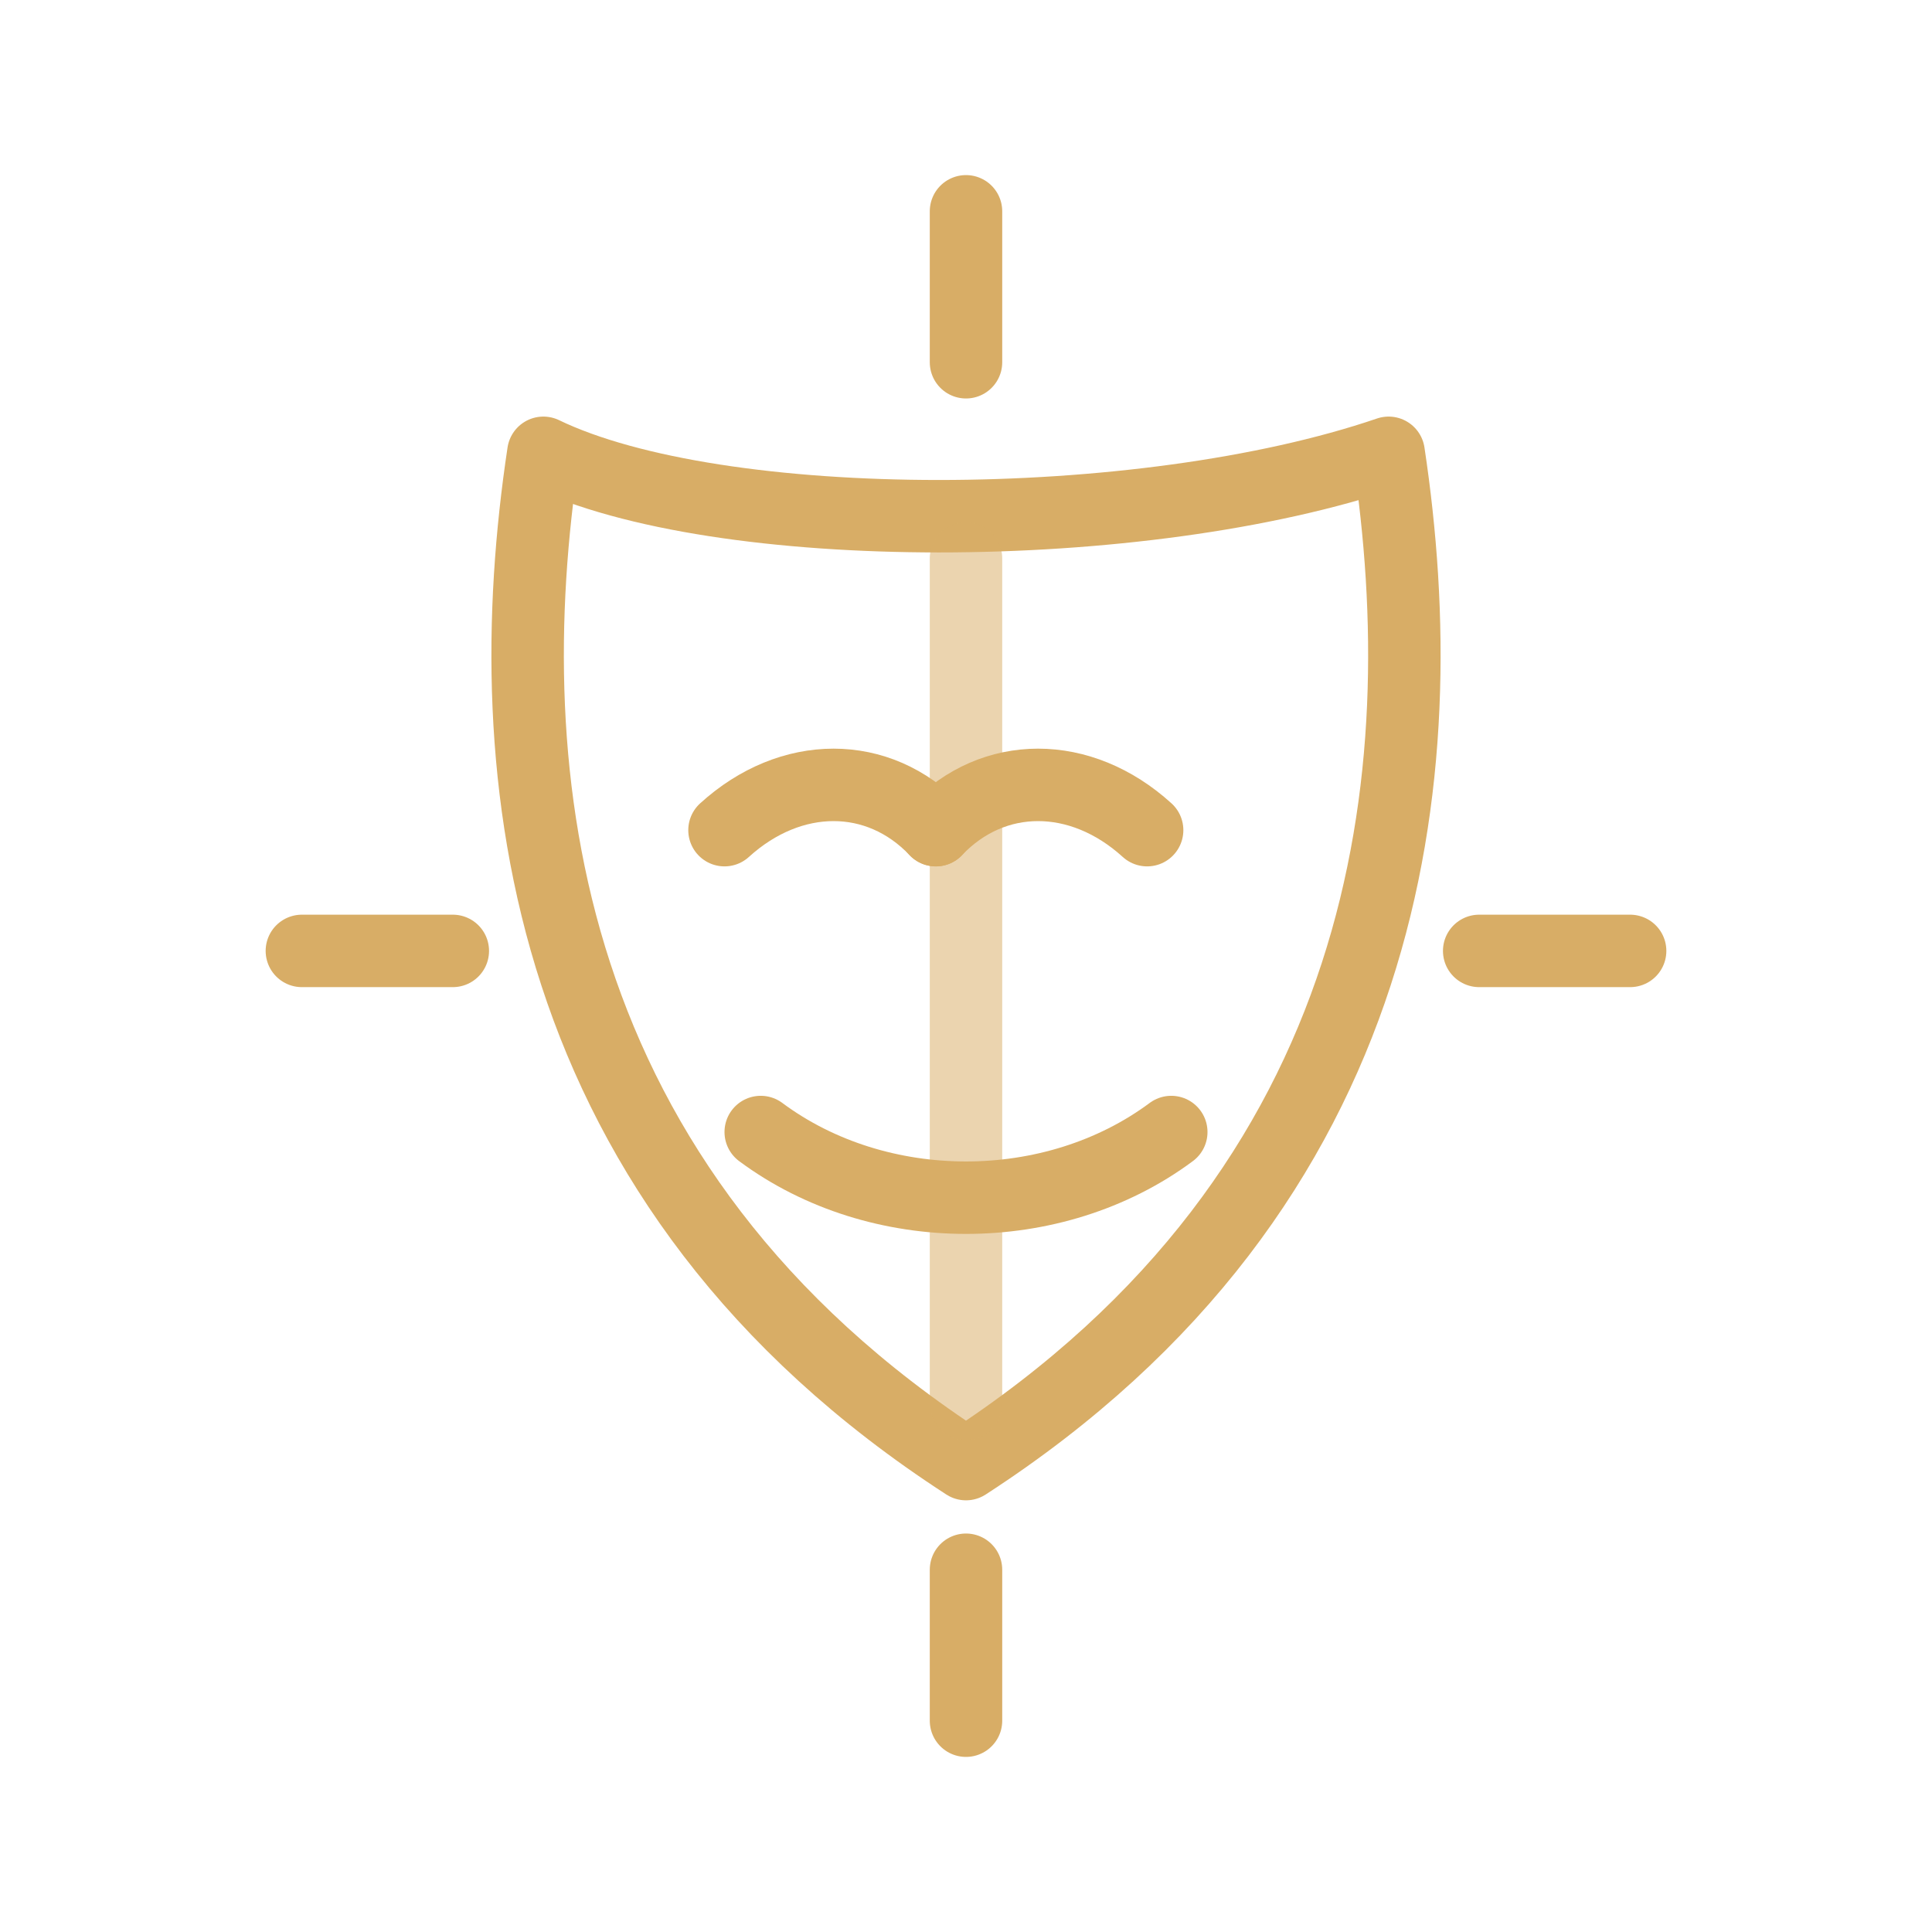
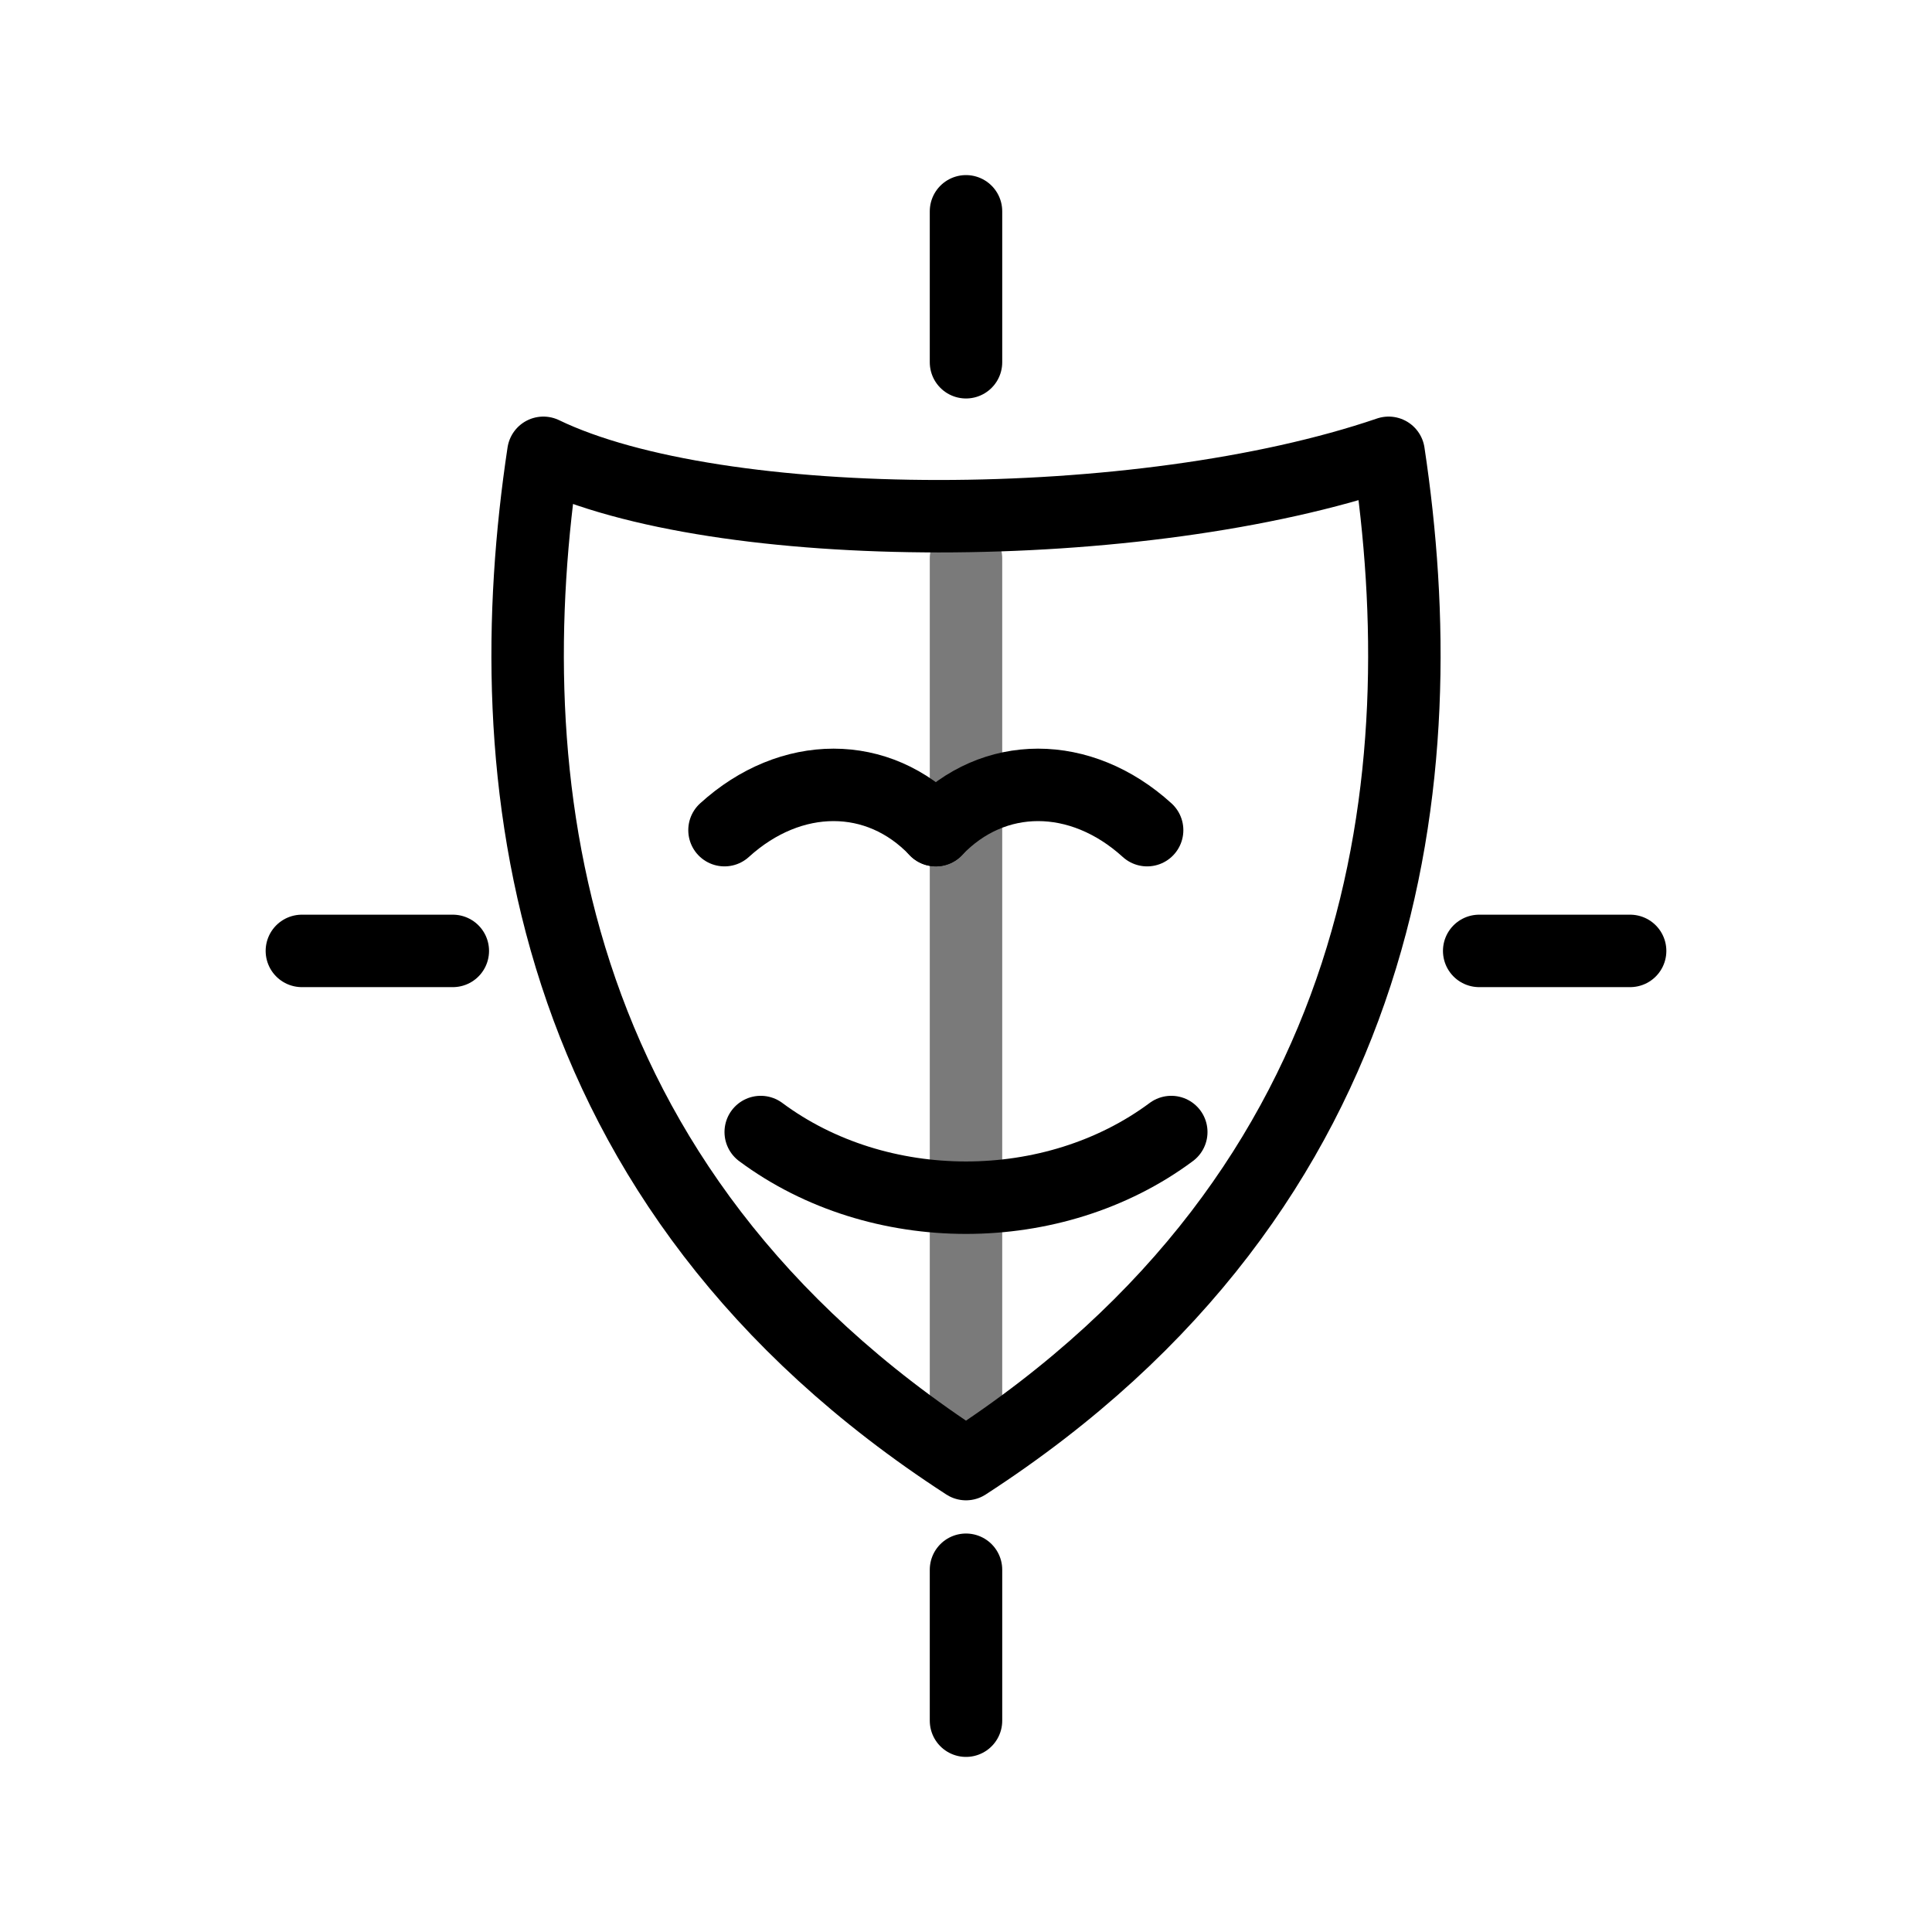
- <svg xmlns="http://www.w3.org/2000/svg" viewBox="0 0 64 64" color="#d8ad66" fill="none" stroke="currentColor" stroke-width="2.4" stroke-linecap="round" stroke-linejoin="round">
+ <svg xmlns="http://www.w3.org/2000/svg" viewBox="0 0 64 64" fill="none" stroke="currentColor" stroke-width="2.4" stroke-linecap="round" stroke-linejoin="round">
  <path d="M18 15c5.8 2.8 19.8 2.8 28 0 1.6 10.6.2 24.3-14 33.5C17.8 39.3 16.4 25.6 18 15z" />
  <path d="M24 27.5c2.2-2 5.1-2 7 0" />
  <path d="M38 27.5c-2.2-2-5.1-2-7 0" />
  <path d="M25.2 37.5c3.9 2.9 9.7 2.9 13.6 0" />
  <path d="M32 18.5v28" opacity="0.52" />
  <path d="M10 31.5h5" />
  <path d="M49 31.5h5" />
  <path d="M32 7v5" />
  <path d="M32 52v5" />
</svg>
